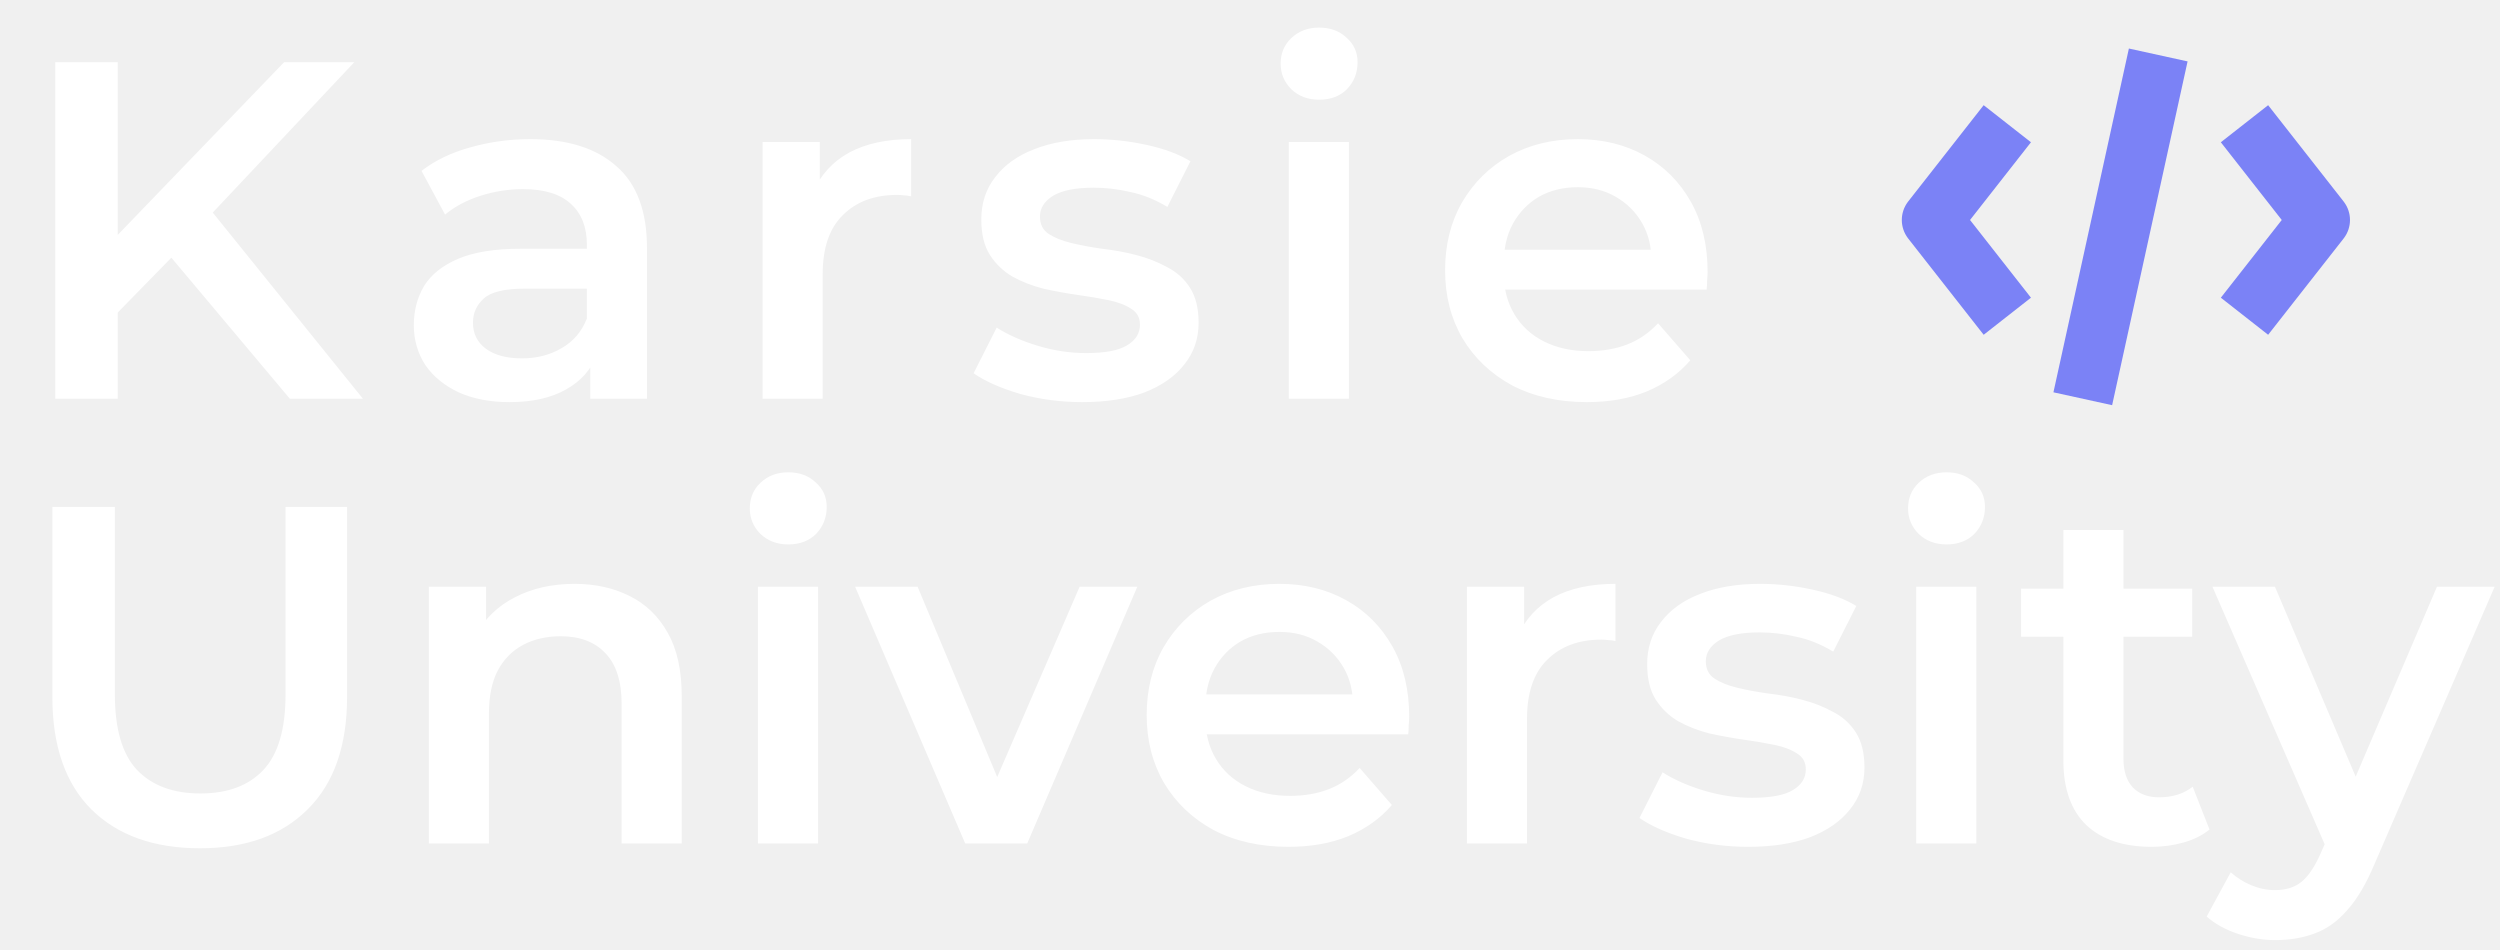
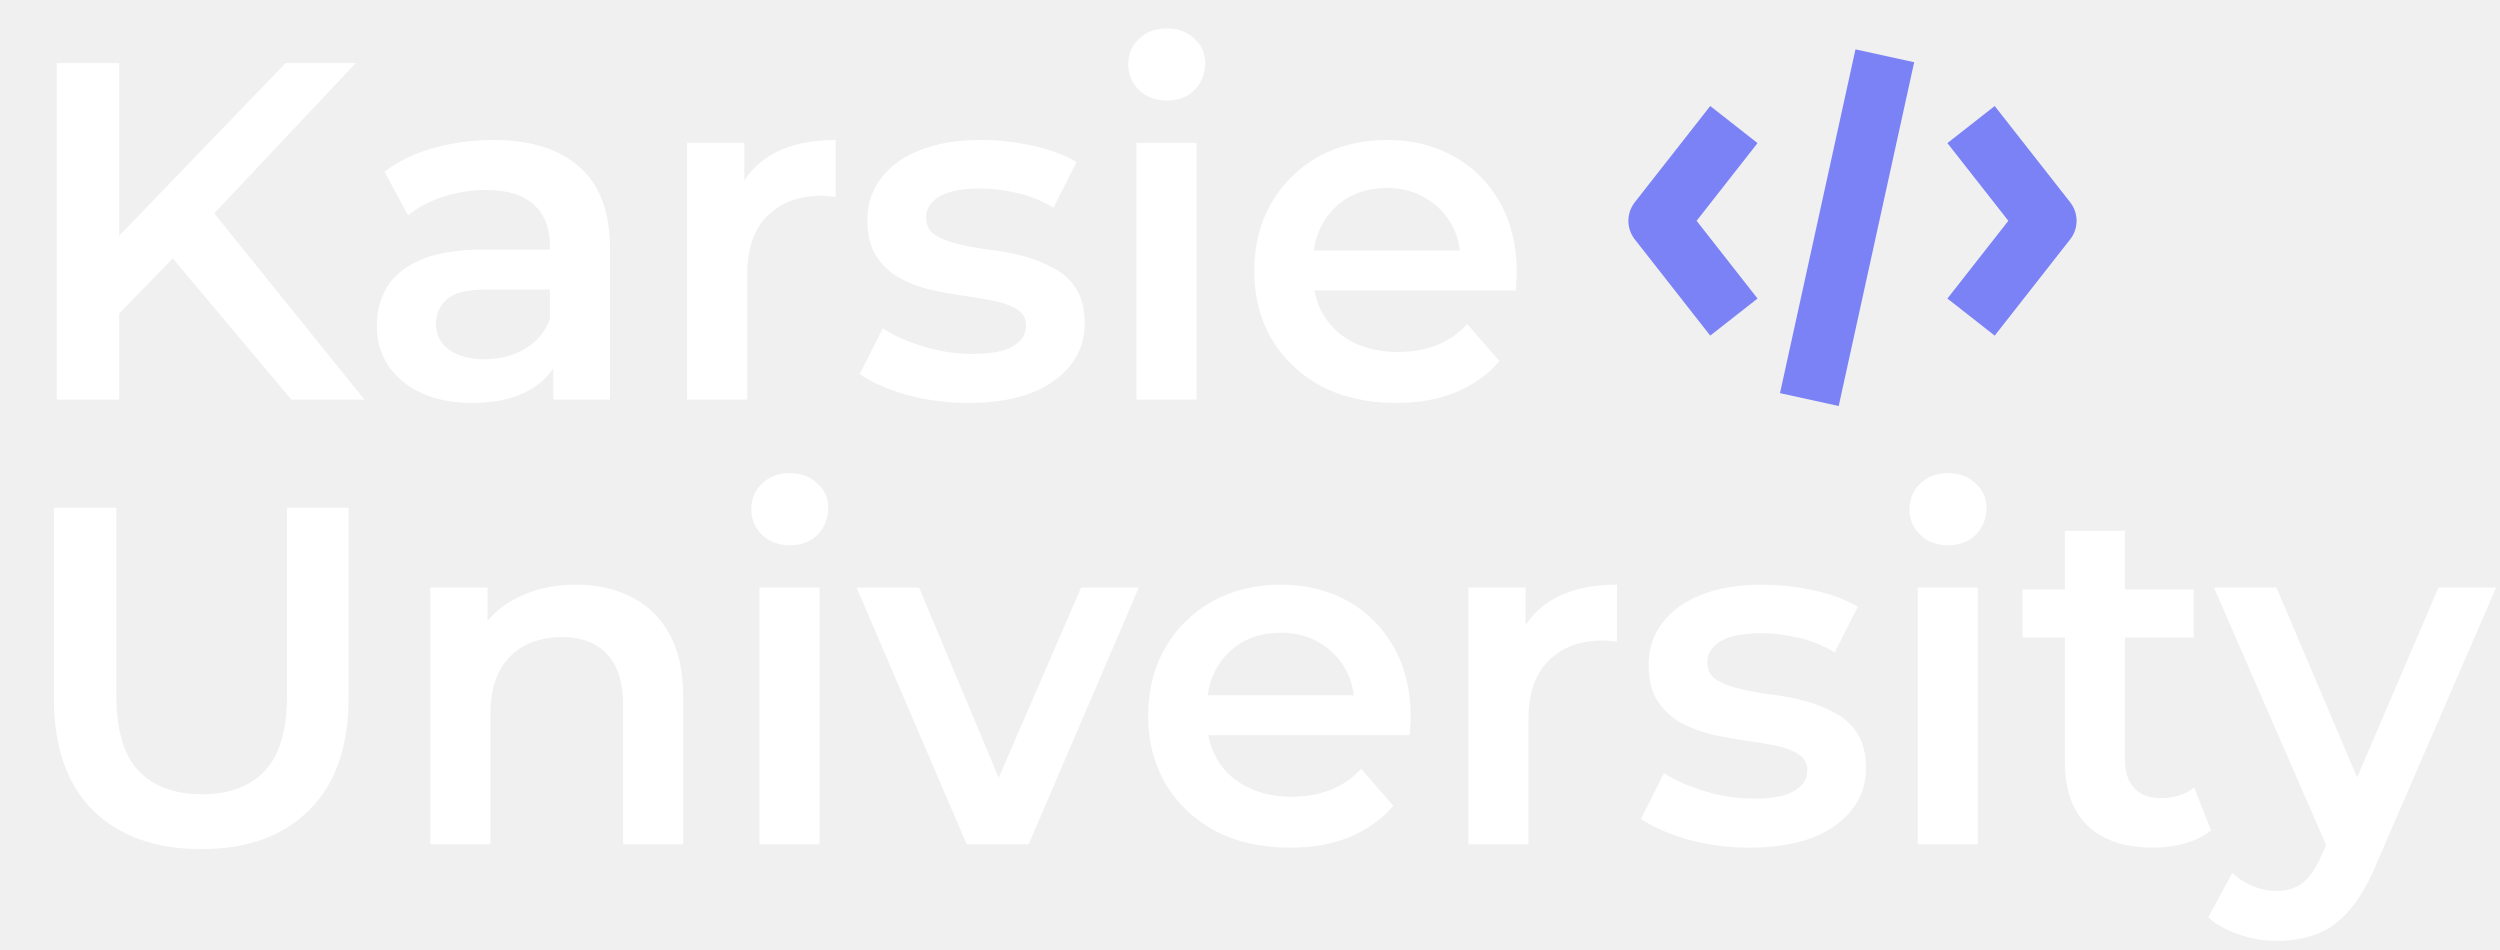
<svg xmlns="http://www.w3.org/2000/svg" width="208" height="79" viewBox="0 0 208 79" fill="none">
-   <path d="M9.237 26.576L8.957 20.416L23.637 5.176H29.477L17.277 18.136L14.397 21.296L9.237 26.576ZM4.597 33.176V5.176H9.797V33.176H4.597ZM24.117 33.176L13.397 20.416L16.837 16.616L30.197 33.176H24.117ZM49.11 33.176V28.856L48.83 27.936V20.376C48.83 18.909 48.39 17.776 47.51 16.976C46.63 16.149 45.297 15.736 43.51 15.736C42.31 15.736 41.123 15.923 39.95 16.296C38.803 16.669 37.83 17.189 37.03 17.856L35.07 14.216C36.217 13.336 37.577 12.683 39.15 12.256C40.75 11.803 42.403 11.576 44.11 11.576C47.203 11.576 49.59 12.323 51.27 13.816C52.977 15.283 53.83 17.563 53.83 20.656V33.176H49.11ZM42.39 33.456C40.79 33.456 39.39 33.189 38.19 32.656C36.99 32.096 36.057 31.336 35.39 30.376C34.75 29.389 34.43 28.283 34.43 27.056C34.43 25.856 34.71 24.776 35.27 23.816C35.857 22.856 36.803 22.096 38.11 21.536C39.417 20.976 41.15 20.696 43.31 20.696H49.51V24.016H43.67C41.963 24.016 40.817 24.296 40.23 24.856C39.643 25.389 39.35 26.056 39.35 26.856C39.35 27.763 39.71 28.483 40.43 29.016C41.15 29.549 42.15 29.816 43.43 29.816C44.657 29.816 45.75 29.536 46.71 28.976C47.697 28.416 48.403 27.589 48.83 26.496L49.67 29.496C49.19 30.749 48.323 31.723 47.07 32.416C45.843 33.109 44.283 33.456 42.39 33.456ZM63.447 33.176V11.816H68.207V17.696L67.647 15.976C68.287 14.536 69.287 13.443 70.647 12.696C72.034 11.949 73.754 11.576 75.807 11.576V16.336C75.594 16.283 75.394 16.256 75.207 16.256C75.02 16.229 74.834 16.216 74.647 16.216C72.754 16.216 71.247 16.776 70.127 17.896C69.007 18.989 68.447 20.629 68.447 22.816V33.176H63.447ZM90.044 33.456C88.257 33.456 86.537 33.229 84.884 32.776C83.257 32.296 81.964 31.723 81.004 31.056L82.924 27.256C83.884 27.869 85.03 28.376 86.364 28.776C87.697 29.176 89.03 29.376 90.364 29.376C91.937 29.376 93.07 29.163 93.764 28.736C94.484 28.309 94.844 27.736 94.844 27.016C94.844 26.429 94.604 25.989 94.124 25.696C93.644 25.376 93.017 25.136 92.244 24.976C91.47 24.816 90.604 24.669 89.644 24.536C88.71 24.403 87.764 24.229 86.804 24.016C85.87 23.776 85.017 23.443 84.244 23.016C83.47 22.563 82.844 21.963 82.364 21.216C81.884 20.469 81.644 19.483 81.644 18.256C81.644 16.896 82.03 15.723 82.804 14.736C83.577 13.723 84.657 12.949 86.044 12.416C87.457 11.856 89.124 11.576 91.044 11.576C92.484 11.576 93.937 11.736 95.404 12.056C96.87 12.376 98.084 12.829 99.044 13.416L97.124 17.216C96.11 16.603 95.084 16.189 94.044 15.976C93.03 15.736 92.017 15.616 91.004 15.616C89.484 15.616 88.35 15.843 87.604 16.296C86.884 16.749 86.524 17.323 86.524 18.016C86.524 18.656 86.764 19.136 87.244 19.456C87.724 19.776 88.35 20.029 89.124 20.216C89.897 20.403 90.75 20.563 91.684 20.696C92.644 20.803 93.59 20.976 94.524 21.216C95.457 21.456 96.31 21.789 97.084 22.216C97.884 22.616 98.524 23.189 99.004 23.936C99.484 24.683 99.724 25.656 99.724 26.856C99.724 28.189 99.324 29.349 98.524 30.336C97.75 31.323 96.644 32.096 95.204 32.656C93.764 33.189 92.044 33.456 90.044 33.456ZM107.23 33.176V11.816H112.23V33.176H107.23ZM109.75 8.296C108.816 8.296 108.043 8.003 107.43 7.416C106.843 6.829 106.55 6.123 106.55 5.296C106.55 4.443 106.843 3.736 107.43 3.176C108.043 2.589 108.816 2.296 109.75 2.296C110.683 2.296 111.443 2.576 112.03 3.136C112.643 3.669 112.95 4.349 112.95 5.176C112.95 6.056 112.656 6.803 112.07 7.416C111.483 8.003 110.71 8.296 109.75 8.296ZM132.032 33.456C129.659 33.456 127.579 32.989 125.792 32.056C124.032 31.096 122.659 29.789 121.672 28.136C120.712 26.483 120.232 24.603 120.232 22.496C120.232 20.363 120.699 18.483 121.632 16.856C122.592 15.203 123.899 13.909 125.552 12.976C127.232 12.043 129.139 11.576 131.272 11.576C133.352 11.576 135.205 12.029 136.832 12.936C138.459 13.843 139.739 15.123 140.672 16.776C141.605 18.429 142.072 20.376 142.072 22.616C142.072 22.829 142.059 23.069 142.032 23.336C142.032 23.603 142.019 23.856 141.992 24.096H124.192V20.776H139.352L137.392 21.816C137.419 20.589 137.165 19.509 136.632 18.576C136.099 17.643 135.365 16.909 134.432 16.376C133.525 15.843 132.472 15.576 131.272 15.576C130.045 15.576 128.965 15.843 128.032 16.376C127.125 16.909 126.405 17.656 125.872 18.616C125.365 19.549 125.112 20.656 125.112 21.936V22.736C125.112 24.016 125.405 25.149 125.992 26.136C126.579 27.123 127.405 27.883 128.472 28.416C129.539 28.949 130.765 29.216 132.152 29.216C133.352 29.216 134.432 29.029 135.392 28.656C136.352 28.283 137.205 27.696 137.952 26.896L140.632 29.976C139.672 31.096 138.459 31.963 136.992 32.576C135.552 33.163 133.899 33.456 132.032 33.456ZM16.637 70.576C12.797 70.576 9.784 69.496 7.597 67.336C5.437 65.176 4.357 62.056 4.357 57.976V42.176H9.557V57.776C9.557 60.656 10.171 62.749 11.397 64.056C12.65 65.363 14.411 66.016 16.677 66.016C18.944 66.016 20.691 65.363 21.917 64.056C23.144 62.749 23.757 60.656 23.757 57.776V42.176H28.877V57.976C28.877 62.056 27.784 65.176 25.597 67.336C23.437 69.496 20.451 70.576 16.637 70.576ZM47.8 48.576C49.506 48.576 51.026 48.909 52.36 49.576C53.72 50.243 54.786 51.269 55.56 52.656C56.333 54.016 56.72 55.776 56.72 57.936V70.176H51.72V58.576C51.72 56.683 51.266 55.269 50.36 54.336C49.48 53.403 48.24 52.936 46.64 52.936C45.466 52.936 44.426 53.176 43.52 53.656C42.613 54.136 41.906 54.856 41.4 55.816C40.92 56.749 40.68 57.936 40.68 59.376V70.176H35.68V48.816H40.44V54.576L39.6 52.816C40.346 51.456 41.426 50.416 42.84 49.696C44.28 48.949 45.933 48.576 47.8 48.576ZM63.062 70.176V48.816H68.062V70.176H63.062ZM65.582 45.296C64.649 45.296 63.876 45.003 63.263 44.416C62.676 43.829 62.383 43.123 62.383 42.296C62.383 41.443 62.676 40.736 63.263 40.176C63.876 39.589 64.649 39.296 65.582 39.296C66.516 39.296 67.276 39.576 67.862 40.136C68.476 40.669 68.782 41.349 68.782 42.176C68.782 43.056 68.489 43.803 67.903 44.416C67.316 45.003 66.543 45.296 65.582 45.296ZM80.305 70.176L71.145 48.816H76.345L84.225 67.656H81.665L89.825 48.816H94.625L85.465 70.176H80.305ZM107.204 70.456C104.831 70.456 102.751 69.989 100.964 69.056C99.204 68.096 97.831 66.789 96.844 65.136C95.884 63.483 95.404 61.603 95.404 59.496C95.404 57.363 95.871 55.483 96.804 53.856C97.764 52.203 99.071 50.909 100.724 49.976C102.404 49.043 104.311 48.576 106.444 48.576C108.524 48.576 110.377 49.029 112.004 49.936C113.631 50.843 114.911 52.123 115.844 53.776C116.777 55.429 117.244 57.376 117.244 59.616C117.244 59.829 117.231 60.069 117.204 60.336C117.204 60.603 117.191 60.856 117.164 61.096H99.364V57.776H114.524L112.564 58.816C112.591 57.589 112.337 56.509 111.804 55.576C111.271 54.643 110.537 53.909 109.604 53.376C108.697 52.843 107.644 52.576 106.444 52.576C105.217 52.576 104.137 52.843 103.204 53.376C102.297 53.909 101.577 54.656 101.044 55.616C100.537 56.549 100.284 57.656 100.284 58.936V59.736C100.284 61.016 100.577 62.149 101.164 63.136C101.751 64.123 102.577 64.883 103.644 65.416C104.711 65.949 105.937 66.216 107.324 66.216C108.524 66.216 109.604 66.029 110.564 65.656C111.524 65.283 112.377 64.696 113.124 63.896L115.804 66.976C114.844 68.096 113.631 68.963 112.164 69.576C110.724 70.163 109.071 70.456 107.204 70.456ZM122.047 70.176V48.816H126.807V54.696L126.247 52.976C126.887 51.536 127.887 50.443 129.247 49.696C130.634 48.949 132.354 48.576 134.407 48.576V53.336C134.194 53.283 133.994 53.256 133.807 53.256C133.62 53.229 133.434 53.216 133.247 53.216C131.354 53.216 129.847 53.776 128.727 54.896C127.607 55.989 127.047 57.629 127.047 59.816V70.176H122.047ZM145.444 70.456C143.657 70.456 141.937 70.229 140.284 69.776C138.657 69.296 137.364 68.723 136.404 68.056L138.324 64.256C139.284 64.869 140.43 65.376 141.764 65.776C143.097 66.176 144.43 66.376 145.764 66.376C147.337 66.376 148.47 66.163 149.164 65.736C149.884 65.309 150.244 64.736 150.244 64.016C150.244 63.429 150.004 62.989 149.524 62.696C149.044 62.376 148.417 62.136 147.644 61.976C146.87 61.816 146.004 61.669 145.044 61.536C144.11 61.403 143.164 61.229 142.204 61.016C141.27 60.776 140.417 60.443 139.644 60.016C138.87 59.563 138.244 58.963 137.764 58.216C137.284 57.469 137.044 56.483 137.044 55.256C137.044 53.896 137.43 52.723 138.204 51.736C138.977 50.723 140.057 49.949 141.444 49.416C142.857 48.856 144.524 48.576 146.444 48.576C147.884 48.576 149.337 48.736 150.804 49.056C152.27 49.376 153.484 49.829 154.444 50.416L152.524 54.216C151.51 53.603 150.484 53.189 149.444 52.976C148.43 52.736 147.417 52.616 146.404 52.616C144.884 52.616 143.75 52.843 143.004 53.296C142.284 53.749 141.924 54.323 141.924 55.016C141.924 55.656 142.164 56.136 142.644 56.456C143.124 56.776 143.75 57.029 144.524 57.216C145.297 57.403 146.15 57.563 147.084 57.696C148.044 57.803 148.99 57.976 149.924 58.216C150.857 58.456 151.71 58.789 152.484 59.216C153.284 59.616 153.924 60.189 154.404 60.936C154.884 61.683 155.124 62.656 155.124 63.856C155.124 65.189 154.724 66.349 153.924 67.336C153.15 68.323 152.044 69.096 150.604 69.656C149.164 70.189 147.444 70.456 145.444 70.456ZM159.43 70.176V48.816H164.43V70.176H159.43ZM161.95 45.296C161.016 45.296 160.243 45.003 159.63 44.416C159.043 43.829 158.75 43.123 158.75 42.296C158.75 41.443 159.043 40.736 159.63 40.176C160.243 39.589 161.016 39.296 161.95 39.296C162.883 39.296 163.643 39.576 164.23 40.136C164.843 40.669 165.15 41.349 165.15 42.176C165.15 43.056 164.856 43.803 164.27 44.416C163.683 45.003 162.91 45.296 161.95 45.296ZM179.032 70.456C176.685 70.456 174.872 69.856 173.592 68.656C172.312 67.429 171.672 65.629 171.672 63.256V44.096H176.672V63.136C176.672 64.149 176.925 64.936 177.432 65.496C177.965 66.056 178.699 66.336 179.632 66.336C180.752 66.336 181.685 66.043 182.432 65.456L183.832 69.016C183.245 69.496 182.525 69.856 181.672 70.096C180.819 70.336 179.939 70.456 179.032 70.456ZM168.152 52.976V48.976H182.392V52.976H168.152ZM189.315 78.216C188.275 78.216 187.235 78.043 186.195 77.696C185.155 77.349 184.288 76.869 183.595 76.256L185.595 72.576C186.101 73.029 186.675 73.389 187.315 73.656C187.955 73.923 188.608 74.056 189.275 74.056C190.181 74.056 190.915 73.829 191.475 73.376C192.035 72.923 192.555 72.163 193.035 71.096L194.275 68.296L194.675 67.696L202.755 48.816H207.555L197.555 71.896C196.888 73.496 196.141 74.763 195.315 75.696C194.515 76.629 193.608 77.283 192.595 77.656C191.608 78.029 190.515 78.216 189.315 78.216ZM193.715 70.936L184.075 48.816H189.275L197.115 67.256L193.715 70.936Z" fill="white" />
-   <path d="M179.565 4.573L173.287 33.176" stroke="#7B82F6" stroke-width="5" stroke-linejoin="round" />
-   <path d="M167.008 10.294L160.73 18.303L167.008 26.311" stroke="#7B82F6" stroke-width="5" stroke-linejoin="round" />
-   <path d="M186.741 10.294L193.019 18.303L186.741 26.311" stroke="#7B82F6" stroke-width="5" stroke-linejoin="round" />
+   <path d="M9.36 26.645L9.08 20.485L23.761 5.245H29.601L17.4 18.205L14.52 21.365L9.36 26.645ZM4.72 33.245V5.245H9.92V33.245H4.72ZM24.24 33.245L13.52 20.485L16.96 16.685L30.32 33.245H24.24ZM46.033 33.245V28.925L45.753 28.005V20.445C45.753 18.979 45.313 17.845 44.433 17.045C43.553 16.218 42.22 15.805 40.433 15.805C39.233 15.805 38.047 15.992 36.873 16.365C35.727 16.738 34.753 17.259 33.953 17.925L31.993 14.285C33.14 13.405 34.5 12.752 36.073 12.325C37.673 11.872 39.327 11.645 41.033 11.645C44.127 11.645 46.513 12.392 48.193 13.885C49.9 15.352 50.753 17.632 50.753 20.725V33.245H46.033ZM39.313 33.525C37.713 33.525 36.313 33.258 35.113 32.725C33.913 32.165 32.98 31.405 32.313 30.445C31.673 29.459 31.353 28.352 31.353 27.125C31.353 25.925 31.633 24.845 32.193 23.885C32.78 22.925 33.727 22.165 35.033 21.605C36.34 21.045 38.073 20.765 40.233 20.765H46.433V24.085H40.593C38.887 24.085 37.74 24.365 37.153 24.925C36.567 25.459 36.273 26.125 36.273 26.925C36.273 27.832 36.633 28.552 37.353 29.085C38.073 29.619 39.073 29.885 40.353 29.885C41.58 29.885 42.673 29.605 43.633 29.045C44.62 28.485 45.327 27.659 45.753 26.565L46.593 29.565C46.113 30.819 45.247 31.792 43.993 32.485C42.767 33.178 41.207 33.525 39.313 33.525ZM57.17 33.245V11.885H61.93V17.765L61.37 16.045C62.01 14.605 63.01 13.512 64.37 12.765C65.757 12.018 67.477 11.645 69.53 11.645V16.405C69.317 16.352 69.117 16.325 68.93 16.325C68.743 16.299 68.557 16.285 68.37 16.285C66.477 16.285 64.97 16.845 63.85 17.965C62.73 19.058 62.17 20.698 62.17 22.885V33.245H57.17ZM80.567 33.525C78.78 33.525 77.06 33.298 75.407 32.845C73.78 32.365 72.487 31.792 71.527 31.125L73.447 27.325C74.407 27.939 75.554 28.445 76.887 28.845C78.22 29.245 79.554 29.445 80.887 29.445C82.46 29.445 83.594 29.232 84.287 28.805C85.007 28.378 85.367 27.805 85.367 27.085C85.367 26.498 85.127 26.058 84.647 25.765C84.167 25.445 83.54 25.205 82.767 25.045C81.994 24.885 81.127 24.738 80.167 24.605C79.234 24.472 78.287 24.299 77.327 24.085C76.394 23.845 75.54 23.512 74.767 23.085C73.994 22.632 73.367 22.032 72.887 21.285C72.407 20.538 72.167 19.552 72.167 18.325C72.167 16.965 72.554 15.792 73.327 14.805C74.1 13.792 75.18 13.018 76.567 12.485C77.98 11.925 79.647 11.645 81.567 11.645C83.007 11.645 84.46 11.805 85.927 12.125C87.394 12.445 88.607 12.899 89.567 13.485L87.647 17.285C86.634 16.672 85.607 16.259 84.567 16.045C83.554 15.805 82.54 15.685 81.527 15.685C80.007 15.685 78.874 15.912 78.127 16.365C77.407 16.819 77.047 17.392 77.047 18.085C77.047 18.725 77.287 19.205 77.767 19.525C78.247 19.845 78.874 20.099 79.647 20.285C80.42 20.472 81.274 20.632 82.207 20.765C83.167 20.872 84.114 21.045 85.047 21.285C85.98 21.525 86.834 21.858 87.607 22.285C88.407 22.685 89.047 23.259 89.527 24.005C90.007 24.752 90.247 25.725 90.247 26.925C90.247 28.259 89.847 29.419 89.047 30.405C88.274 31.392 87.167 32.165 85.727 32.725C84.287 33.258 82.567 33.525 80.567 33.525ZM94.553 33.245V11.885H99.553V33.245H94.553ZM97.073 8.365C96.14 8.365 95.366 8.072 94.753 7.485C94.166 6.899 93.873 6.192 93.873 5.365C93.873 4.512 94.166 3.805 94.753 3.245C95.366 2.659 96.14 2.365 97.073 2.365C98.006 2.365 98.766 2.645 99.353 3.205C99.966 3.739 100.273 4.419 100.273 5.245C100.273 6.125 99.98 6.872 99.393 7.485C98.806 8.072 98.033 8.365 97.073 8.365ZM116.155 33.525C113.782 33.525 111.702 33.059 109.915 32.125C108.155 31.165 106.782 29.858 105.795 28.205C104.835 26.552 104.355 24.672 104.355 22.565C104.355 20.432 104.822 18.552 105.755 16.925C106.715 15.272 108.022 13.979 109.675 13.045C111.355 12.112 113.262 11.645 115.395 11.645C117.475 11.645 119.329 12.098 120.955 13.005C122.582 13.912 123.862 15.192 124.795 16.845C125.729 18.498 126.195 20.445 126.195 22.685C126.195 22.898 126.182 23.139 126.155 23.405C126.155 23.672 126.142 23.925 126.115 24.165H108.315V20.845H123.475L121.515 21.885C121.542 20.659 121.289 19.578 120.755 18.645C120.222 17.712 119.489 16.979 118.555 16.445C117.649 15.912 116.595 15.645 115.395 15.645C114.169 15.645 113.089 15.912 112.155 16.445C111.249 16.979 110.529 17.725 109.995 18.685C109.489 19.619 109.235 20.725 109.235 22.005V22.805C109.235 24.085 109.529 25.218 110.115 26.205C110.702 27.192 111.529 27.952 112.595 28.485C113.662 29.018 114.889 29.285 116.275 29.285C117.475 29.285 118.555 29.099 119.515 28.725C120.475 28.352 121.329 27.765 122.075 26.965L124.755 30.045C123.795 31.165 122.582 32.032 121.115 32.645C119.675 33.232 118.022 33.525 116.155 33.525ZM16.76 70.645C12.92 70.645 9.907 69.565 7.72 67.405C5.56 65.245 4.48 62.125 4.48 58.045V42.245H9.68V57.845C9.68 60.725 10.294 62.819 11.52 64.125C12.774 65.432 14.534 66.085 16.8 66.085C19.067 66.085 20.814 65.432 22.04 64.125C23.267 62.819 23.88 60.725 23.88 57.845V42.245H29V58.045C29 62.125 27.907 65.245 25.72 67.405C23.561 69.565 20.574 70.645 16.76 70.645ZM47.923 48.645C49.63 48.645 51.15 48.978 52.483 49.645C53.843 50.312 54.91 51.339 55.683 52.725C56.456 54.085 56.843 55.845 56.843 58.005V70.245H51.843V58.645C51.843 56.752 51.39 55.339 50.483 54.405C49.603 53.472 48.363 53.005 46.763 53.005C45.59 53.005 44.55 53.245 43.643 53.725C42.736 54.205 42.03 54.925 41.523 55.885C41.043 56.819 40.803 58.005 40.803 59.445V70.245H35.803V48.885H40.563V54.645L39.723 52.885C40.47 51.525 41.55 50.485 42.963 49.765C44.403 49.019 46.056 48.645 47.923 48.645ZM63.186 70.245V48.885H68.186V70.245H63.186ZM65.706 45.365C64.772 45.365 63.999 45.072 63.386 44.485C62.799 43.898 62.506 43.192 62.506 42.365C62.506 41.512 62.799 40.805 63.386 40.245C63.999 39.658 64.772 39.365 65.706 39.365C66.639 39.365 67.399 39.645 67.986 40.205C68.599 40.739 68.906 41.419 68.906 42.245C68.906 43.125 68.612 43.872 68.026 44.485C67.439 45.072 66.666 45.365 65.706 45.365ZM80.428 70.245L71.268 48.885H76.468L84.348 67.725H81.788L89.948 48.885H94.748L85.588 70.245H80.428ZM107.327 70.525C104.954 70.525 102.874 70.058 101.087 69.125C99.327 68.165 97.954 66.859 96.967 65.205C96.007 63.552 95.527 61.672 95.527 59.565C95.527 57.432 95.994 55.552 96.927 53.925C97.887 52.272 99.194 50.978 100.847 50.045C102.527 49.112 104.434 48.645 106.567 48.645C108.647 48.645 110.501 49.099 112.127 50.005C113.754 50.912 115.034 52.192 115.967 53.845C116.901 55.498 117.367 57.445 117.367 59.685C117.367 59.898 117.354 60.139 117.327 60.405C117.327 60.672 117.314 60.925 117.287 61.165H99.487V57.845H114.647L112.687 58.885C112.714 57.658 112.461 56.578 111.927 55.645C111.394 54.712 110.661 53.978 109.727 53.445C108.821 52.912 107.767 52.645 106.567 52.645C105.341 52.645 104.261 52.912 103.327 53.445C102.421 53.978 101.701 54.725 101.167 55.685C100.661 56.618 100.407 57.725 100.407 59.005V59.805C100.407 61.085 100.701 62.218 101.287 63.205C101.874 64.192 102.701 64.952 103.767 65.485C104.834 66.019 106.061 66.285 107.447 66.285C108.647 66.285 109.727 66.099 110.687 65.725C111.647 65.352 112.501 64.765 113.247 63.965L115.927 67.045C114.967 68.165 113.754 69.032 112.287 69.645C110.847 70.232 109.194 70.525 107.327 70.525ZM122.17 70.245V48.885H126.93V54.765L126.37 53.045C127.01 51.605 128.01 50.512 129.37 49.765C130.757 49.019 132.477 48.645 134.53 48.645V53.405C134.317 53.352 134.117 53.325 133.93 53.325C133.743 53.298 133.557 53.285 133.37 53.285C131.477 53.285 129.97 53.845 128.85 54.965C127.73 56.059 127.17 57.699 127.17 59.885V70.245H122.17ZM145.567 70.525C143.78 70.525 142.06 70.299 140.407 69.845C138.78 69.365 137.487 68.792 136.527 68.125L138.447 64.325C139.407 64.939 140.554 65.445 141.887 65.845C143.22 66.245 144.554 66.445 145.887 66.445C147.46 66.445 148.594 66.232 149.287 65.805C150.007 65.379 150.367 64.805 150.367 64.085C150.367 63.498 150.127 63.059 149.647 62.765C149.167 62.445 148.54 62.205 147.767 62.045C146.994 61.885 146.127 61.739 145.167 61.605C144.234 61.472 143.287 61.298 142.327 61.085C141.394 60.845 140.54 60.512 139.767 60.085C138.994 59.632 138.367 59.032 137.887 58.285C137.407 57.538 137.167 56.552 137.167 55.325C137.167 53.965 137.554 52.792 138.327 51.805C139.1 50.792 140.18 50.019 141.567 49.485C142.98 48.925 144.647 48.645 146.567 48.645C148.007 48.645 149.46 48.805 150.927 49.125C152.394 49.445 153.607 49.898 154.567 50.485L152.647 54.285C151.634 53.672 150.607 53.258 149.567 53.045C148.554 52.805 147.54 52.685 146.527 52.685C145.007 52.685 143.874 52.912 143.127 53.365C142.407 53.819 142.047 54.392 142.047 55.085C142.047 55.725 142.287 56.205 142.767 56.525C143.247 56.845 143.874 57.099 144.647 57.285C145.42 57.472 146.274 57.632 147.207 57.765C148.167 57.872 149.114 58.045 150.047 58.285C150.98 58.525 151.834 58.858 152.607 59.285C153.407 59.685 154.047 60.258 154.527 61.005C155.007 61.752 155.247 62.725 155.247 63.925C155.247 65.258 154.847 66.418 154.047 67.405C153.274 68.392 152.167 69.165 150.727 69.725C149.287 70.258 147.567 70.525 145.567 70.525ZM159.553 70.245V48.885H164.553V70.245H159.553ZM162.073 45.365C161.14 45.365 160.366 45.072 159.753 44.485C159.166 43.898 158.873 43.192 158.873 42.365C158.873 41.512 159.166 40.805 159.753 40.245C160.366 39.658 161.14 39.365 162.073 39.365C163.006 39.365 163.766 39.645 164.353 40.205C164.966 40.739 165.273 41.419 165.273 42.245C165.273 43.125 164.98 43.872 164.393 44.485C163.806 45.072 163.033 45.365 162.073 45.365ZM179.155 70.525C176.809 70.525 174.995 69.925 173.715 68.725C172.435 67.499 171.795 65.698 171.795 63.325V44.165H176.795V63.205C176.795 64.219 177.049 65.005 177.555 65.565C178.089 66.125 178.822 66.405 179.755 66.405C180.875 66.405 181.809 66.112 182.555 65.525L183.955 69.085C183.369 69.565 182.649 69.925 181.795 70.165C180.942 70.405 180.062 70.525 179.155 70.525ZM168.275 53.045V49.045H182.515V53.045H168.275ZM189.438 78.285C188.398 78.285 187.358 78.112 186.318 77.765C185.278 77.418 184.411 76.939 183.718 76.325L185.718 72.645C186.225 73.099 186.798 73.459 187.438 73.725C188.078 73.992 188.731 74.125 189.398 74.125C190.305 74.125 191.038 73.898 191.598 73.445C192.158 72.992 192.678 72.232 193.158 71.165L194.398 68.365L194.798 67.765L202.878 48.885H207.678L197.678 71.965C197.011 73.565 196.265 74.832 195.438 75.765C194.638 76.698 193.731 77.352 192.718 77.725C191.731 78.099 190.638 78.285 189.438 78.285ZM193.838 71.005L184.198 48.885H189.398L197.238 67.325L193.838 71.005Z" fill="white" />
+   <path d="M156.817 4.643L150.538 33.245" stroke="#7B82F6" stroke-width="5" stroke-linejoin="round" />
+   <path d="M144.259 10.363L137.981 18.372L144.259 26.381" stroke="#7B82F6" stroke-width="5" stroke-linejoin="round" />
+   <path d="M163.992 10.363L170.271 18.372L163.992 26.381" stroke="#7B82F6" stroke-width="5" stroke-linejoin="round" />
</svg>
